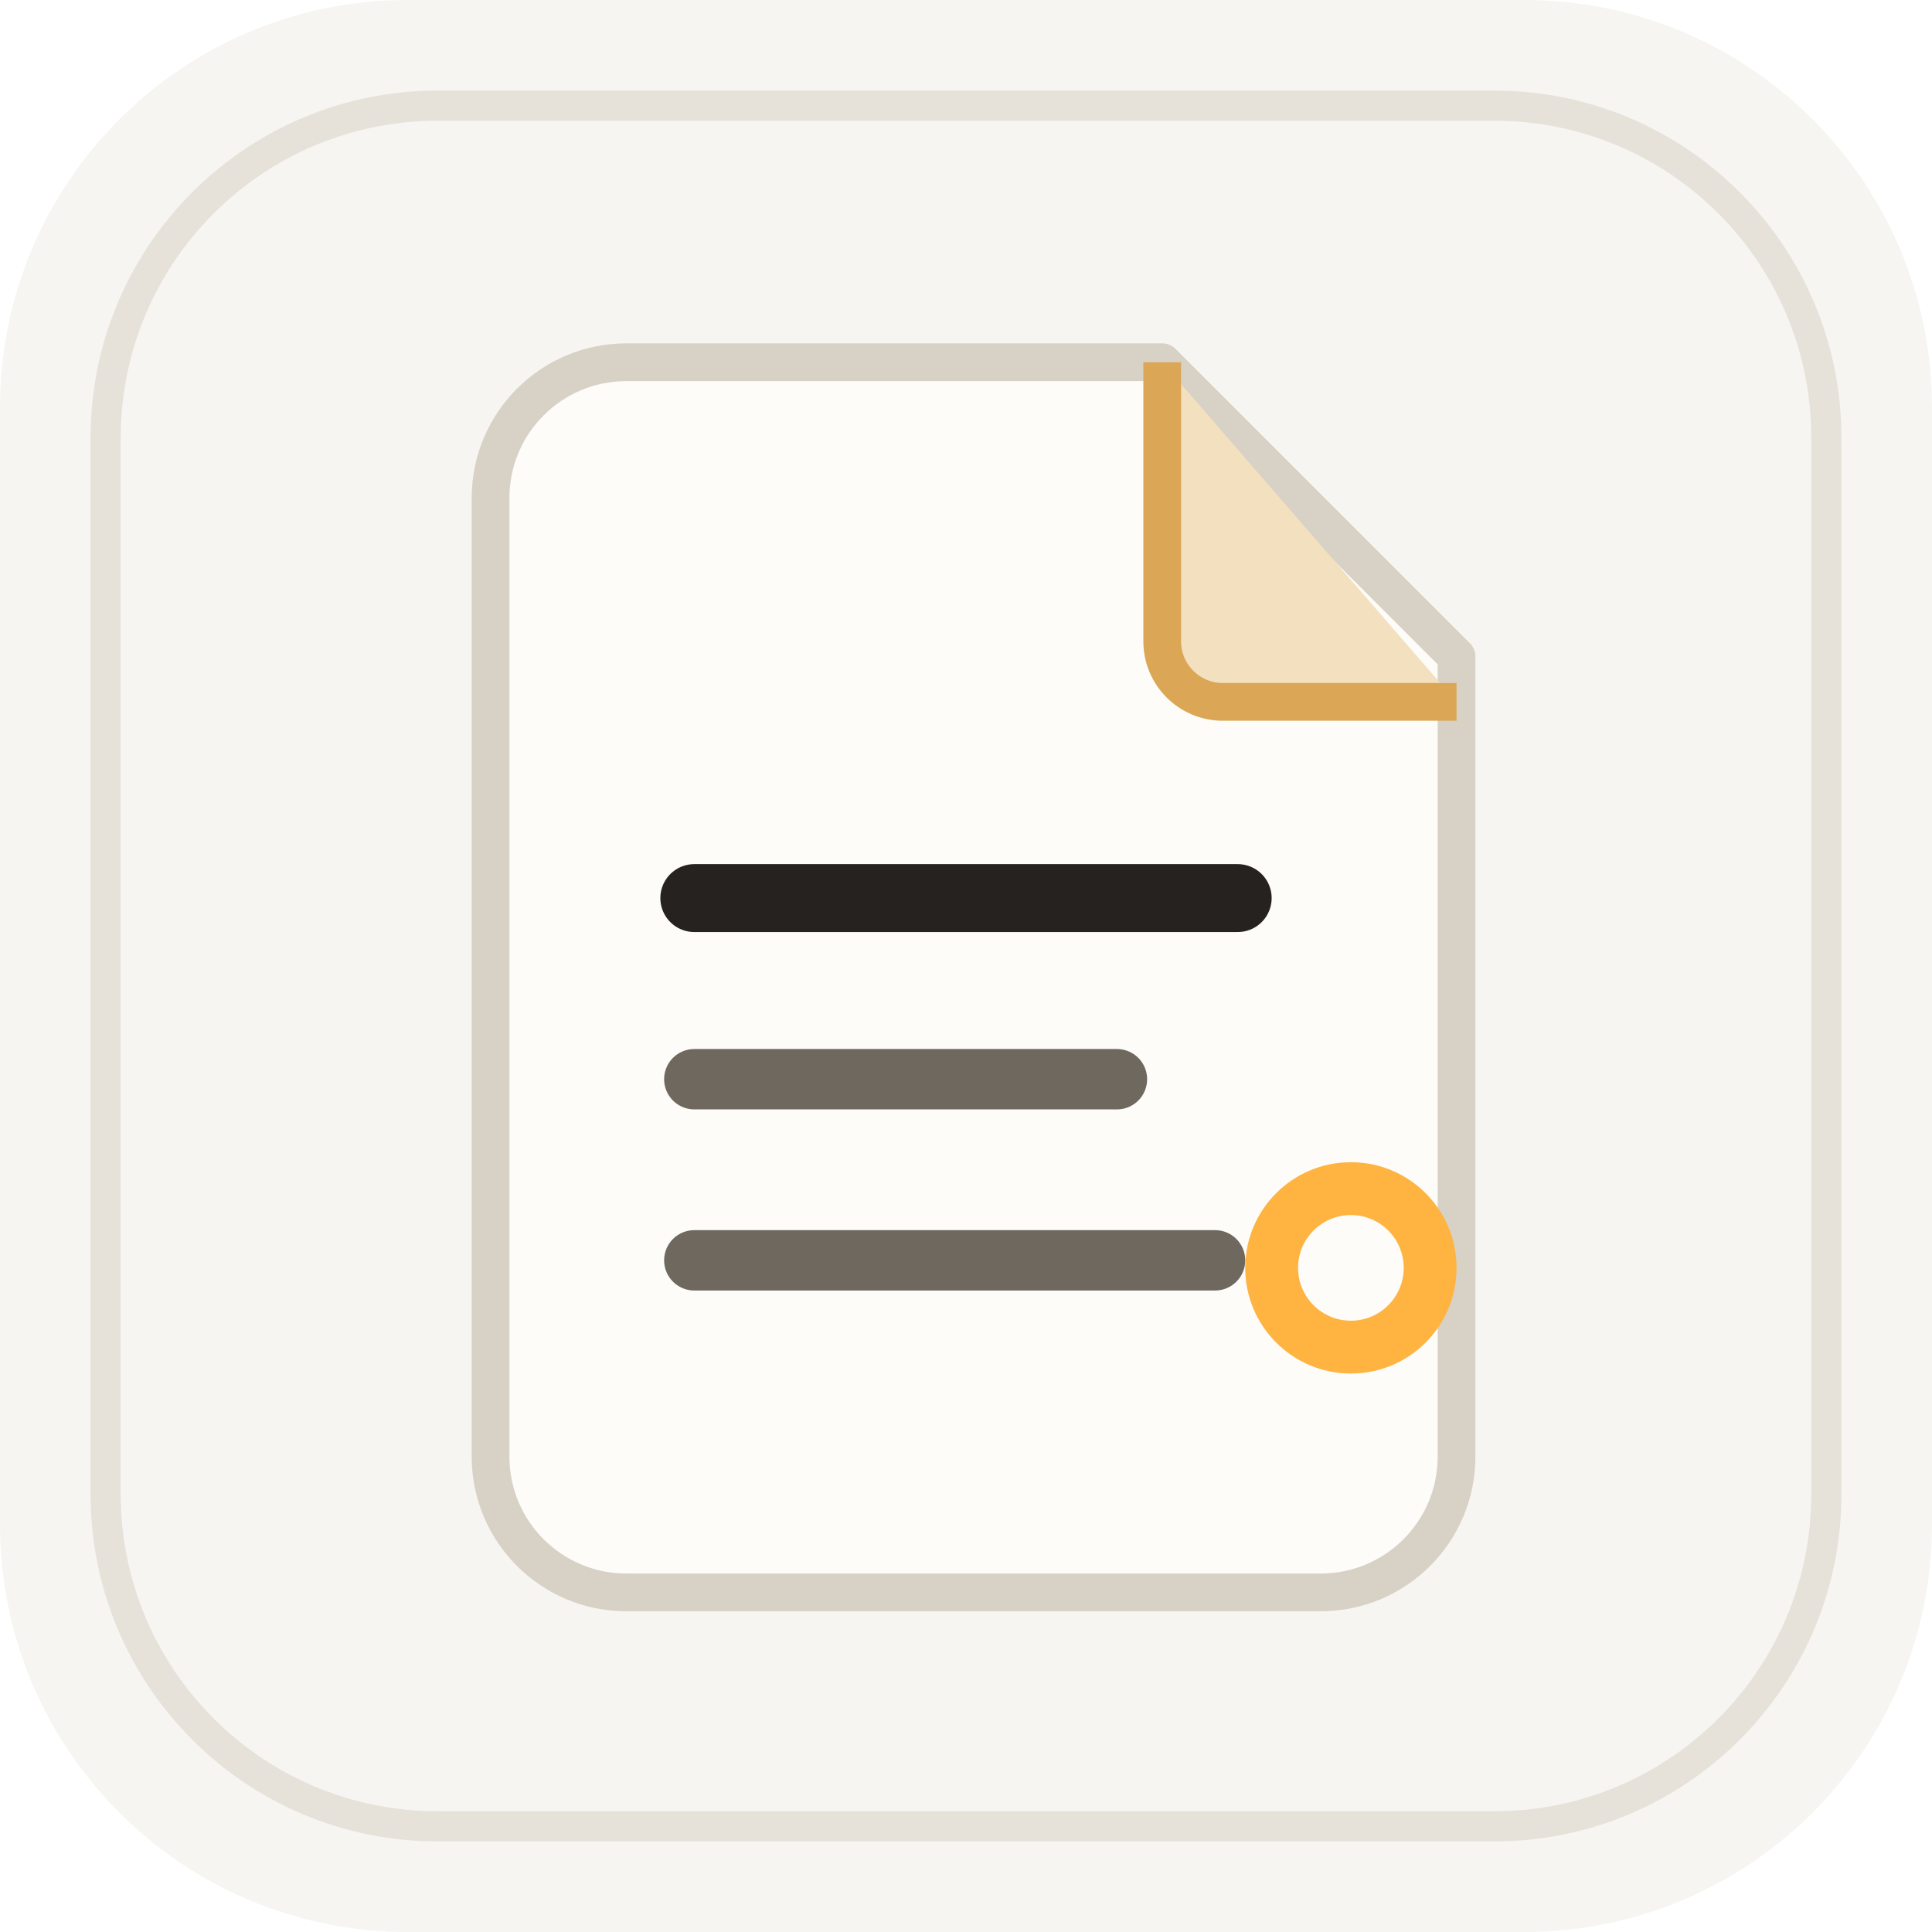
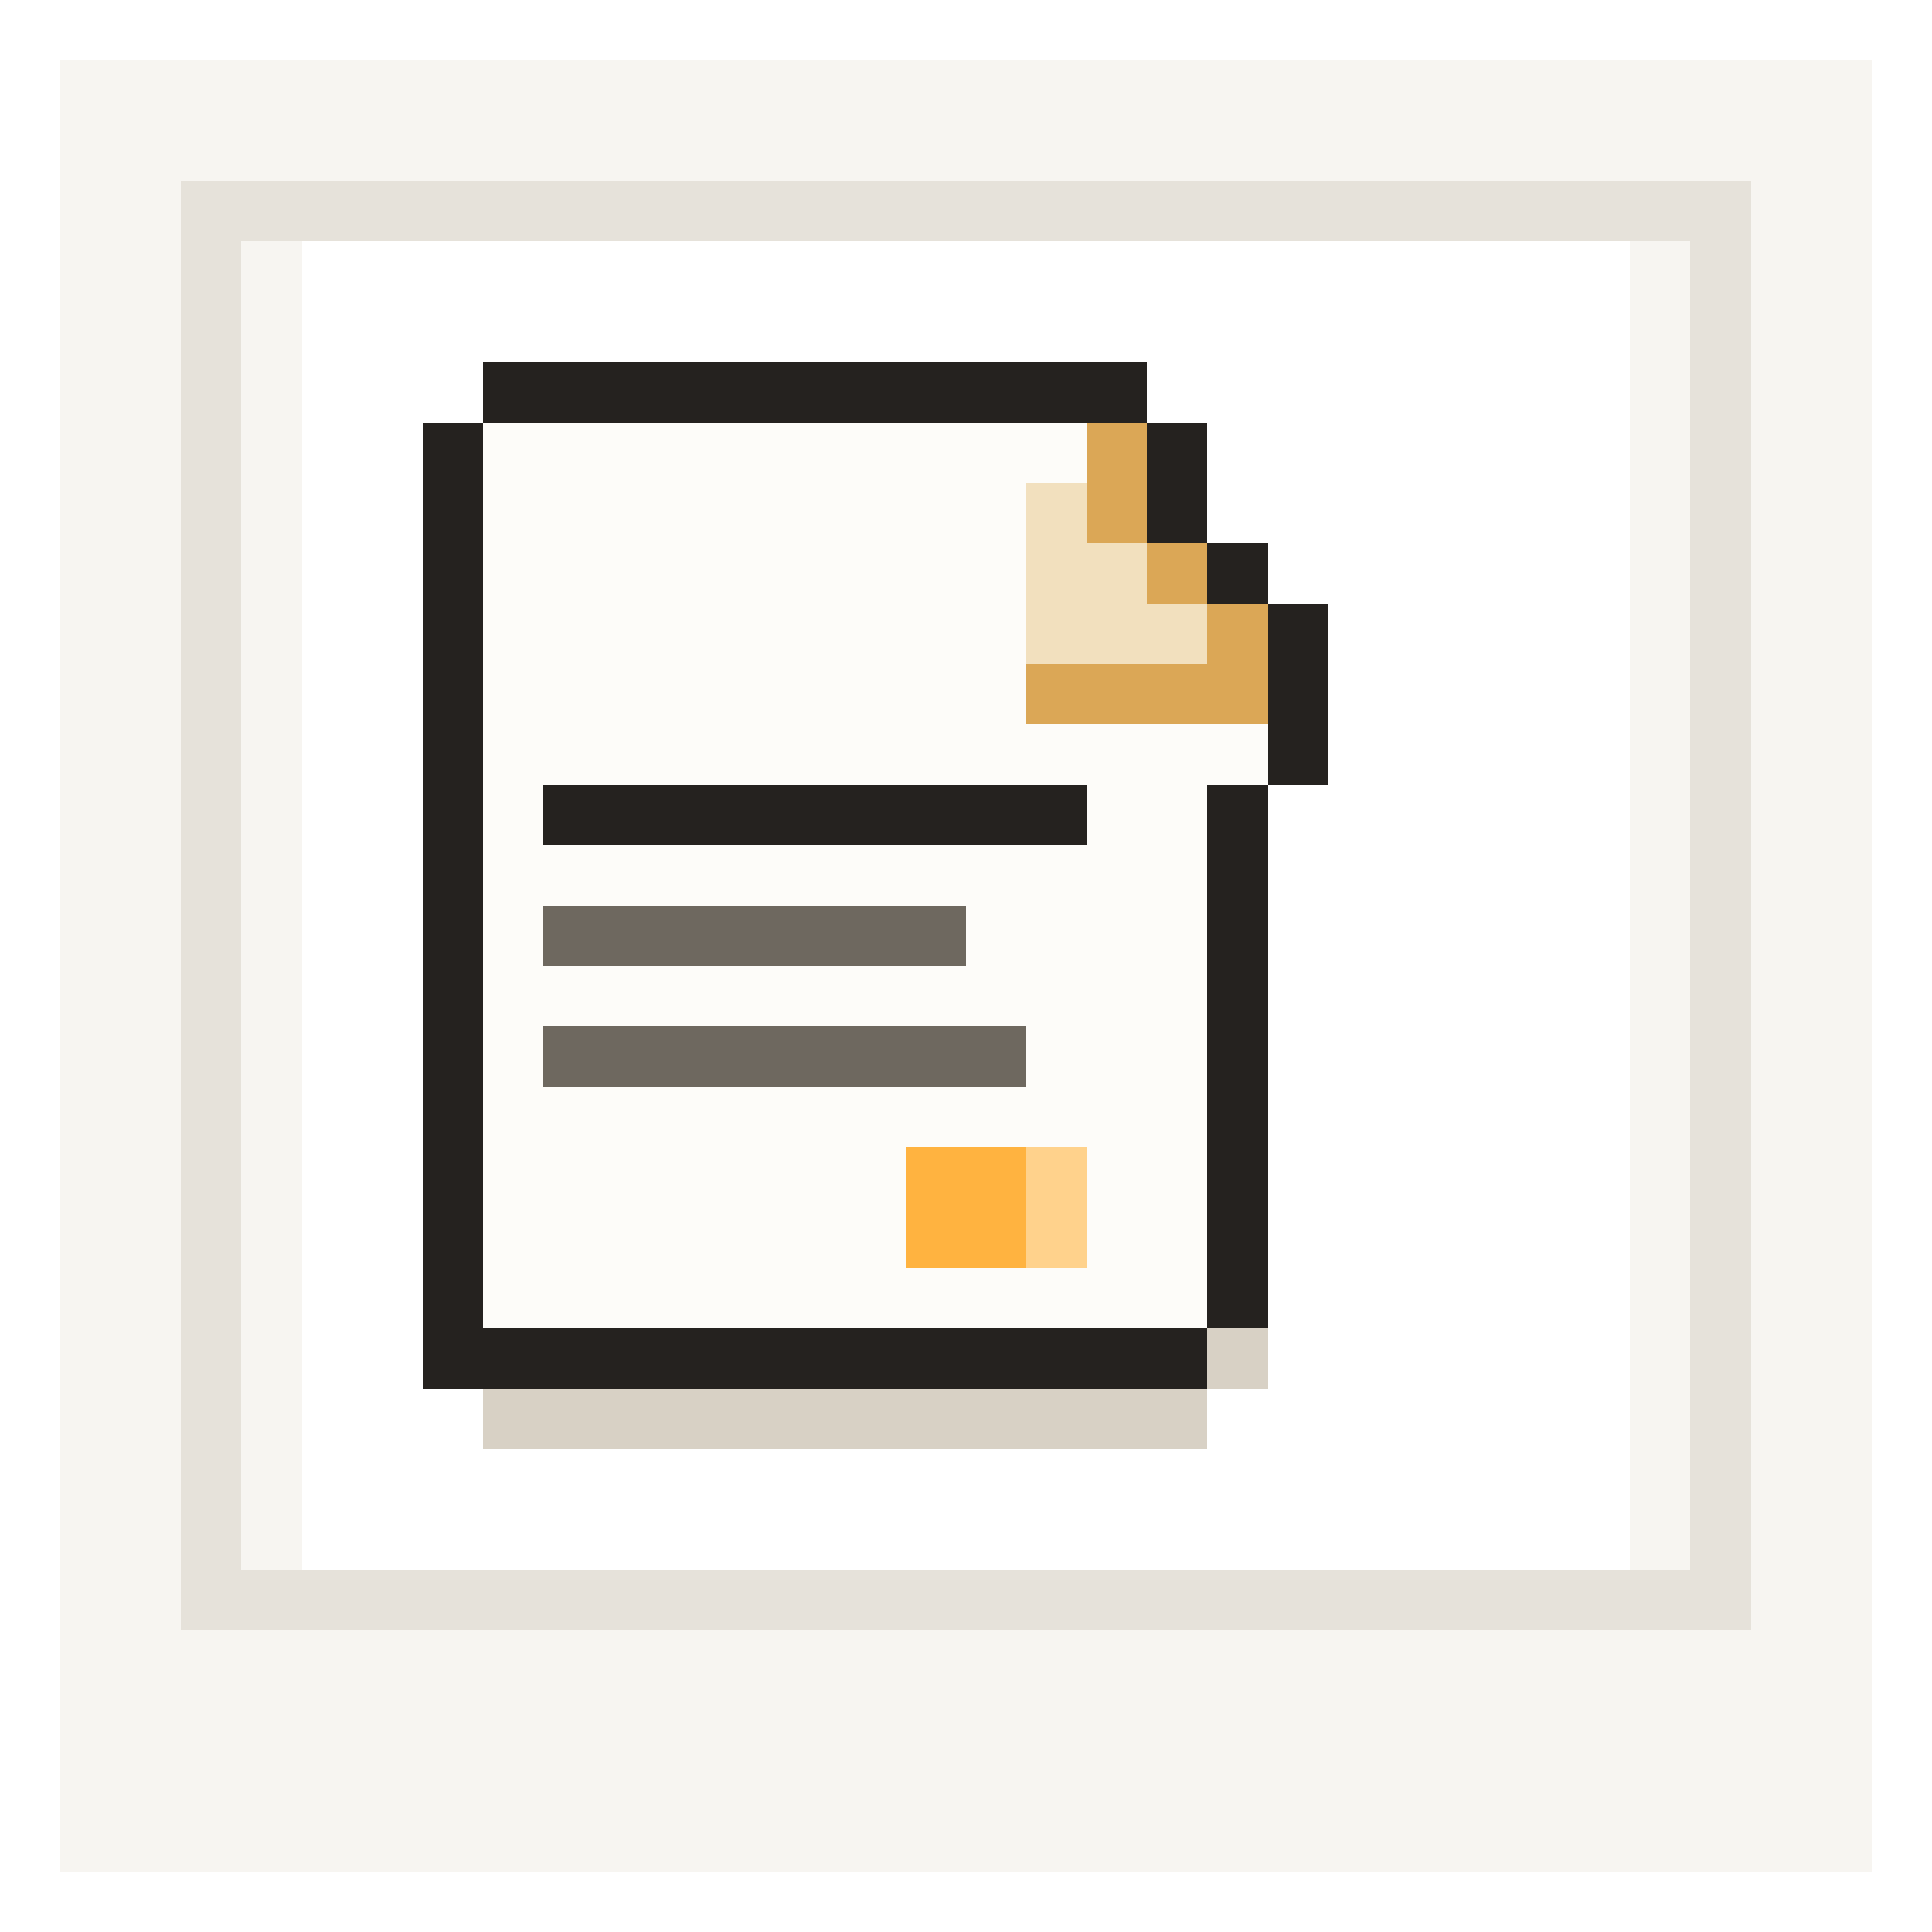
- <svg xmlns="http://www.w3.org/2000/svg" viewBox="0 0 512 512" role="img" aria-labelledby="title desc">
-   <rect width="512" height="512" rx="108" fill="#F7F5F1" />
-   <rect x="28" y="28" width="456" height="456" rx="88" fill="none" stroke="#E6E2DA" stroke-width="8" />
-   <path d="M166 96h142l78 78v212c0 19.9-16.1 36-36 36H166c-19.9 0-36-16.1-36-36V132c0-19.9 16.1-36 36-36Z" fill="#FDFCF9" stroke="#D8D1C5" stroke-width="10" stroke-linejoin="round" />
-   <path d="M308 96v74c0 8.8 7.2 16 16 16h62" fill="#F2E0BE" />
-   <path d="M308 96v74c0 8.8 7.2 16 16 16h62" fill="none" stroke="#DBA756" stroke-width="10" stroke-linejoin="round" />
-   <path d="M184 238h144" stroke="#25221F" stroke-width="18" stroke-linecap="round" />
-   <path d="M184 286h112" stroke="#6E685F" stroke-width="16" stroke-linecap="round" />
-   <path d="M184 334h138" stroke="#6E685F" stroke-width="16" stroke-linecap="round" />
-   <circle cx="358" cy="336" r="28" fill="#FFB340" />
-   <circle cx="358" cy="336" r="14" fill="#FDFCF9" />
+ <svg xmlns="http://www.w3.org/2000/svg" viewBox="0 0 32 32" shape-rendering="crispEdges" role="img" aria-labelledby="title desc">
+   <rect x="1" y="1" width="30" height="1" fill="#F7F5F1" />
+   <rect x="1" y="2" width="30" height="1" fill="#F7F5F1" />
+   <rect x="1" y="3" width="2" height="1" fill="#F7F5F1" />
+   <rect x="3" y="3" width="26" height="1" fill="#E6E2DA" />
+   <rect x="29" y="3" width="2" height="1" fill="#F7F5F1" />
+   <rect x="1" y="4" width="2" height="1" fill="#F7F5F1" />
+   <rect x="3" y="4" width="1" height="1" fill="#E6E2DA" />
+   <rect x="4" y="4" width="1" height="1" fill="#F7F5F1" />
+   <rect x="27" y="4" width="1" height="1" fill="#F7F5F1" />
+   <rect x="28" y="4" width="1" height="1" fill="#E6E2DA" />
+   <rect x="29" y="4" width="2" height="1" fill="#F7F5F1" />
+   <rect x="1" y="5" width="2" height="1" fill="#F7F5F1" />
+   <rect x="3" y="5" width="1" height="1" fill="#E6E2DA" />
+   <rect x="4" y="5" width="1" height="1" fill="#F7F5F1" />
+   <rect x="27" y="5" width="1" height="1" fill="#F7F5F1" />
+   <rect x="28" y="5" width="1" height="1" fill="#E6E2DA" />
+   <rect x="29" y="5" width="2" height="1" fill="#F7F5F1" />
+   <rect x="1" y="6" width="2" height="1" fill="#F7F5F1" />
+   <rect x="3" y="6" width="1" height="1" fill="#E6E2DA" />
+   <rect x="4" y="6" width="1" height="1" fill="#F7F5F1" />
+   <rect x="8" y="6" width="11" height="1" fill="#25221F" />
+   <rect x="27" y="6" width="1" height="1" fill="#F7F5F1" />
+   <rect x="28" y="6" width="1" height="1" fill="#E6E2DA" />
+   <rect x="29" y="6" width="2" height="1" fill="#F7F5F1" />
+   <rect x="1" y="7" width="2" height="1" fill="#F7F5F1" />
+   <rect x="3" y="7" width="1" height="1" fill="#E6E2DA" />
+   <rect x="4" y="7" width="1" height="1" fill="#F7F5F1" />
+   <rect x="7" y="7" width="1" height="1" fill="#25221F" />
+   <rect x="8" y="7" width="10" height="1" fill="#FDFCF9" />
+   <rect x="18" y="7" width="1" height="1" fill="#DBA756" />
+   <rect x="19" y="7" width="1" height="1" fill="#25221F" />
+   <rect x="27" y="7" width="1" height="1" fill="#F7F5F1" />
+   <rect x="28" y="7" width="1" height="1" fill="#E6E2DA" />
+   <rect x="29" y="7" width="2" height="1" fill="#F7F5F1" />
+   <rect x="1" y="8" width="2" height="1" fill="#F7F5F1" />
+   <rect x="3" y="8" width="1" height="1" fill="#E6E2DA" />
+   <rect x="4" y="8" width="1" height="1" fill="#F7F5F1" />
+   <rect x="7" y="8" width="1" height="1" fill="#25221F" />
+   <rect x="8" y="8" width="9" height="1" fill="#FDFCF9" />
+   <rect x="17" y="8" width="1" height="1" fill="#F2E0BE" />
+   <rect x="18" y="8" width="1" height="1" fill="#DBA756" />
+   <rect x="19" y="8" width="1" height="1" fill="#25221F" />
+   <rect x="27" y="8" width="1" height="1" fill="#F7F5F1" />
+   <rect x="28" y="8" width="1" height="1" fill="#E6E2DA" />
+   <rect x="29" y="8" width="2" height="1" fill="#F7F5F1" />
+   <rect x="1" y="9" width="2" height="1" fill="#F7F5F1" />
+   <rect x="3" y="9" width="1" height="1" fill="#E6E2DA" />
+   <rect x="4" y="9" width="1" height="1" fill="#F7F5F1" />
+   <rect x="7" y="9" width="1" height="1" fill="#25221F" />
+   <rect x="8" y="9" width="9" height="1" fill="#FDFCF9" />
+   <rect x="17" y="9" width="2" height="1" fill="#F2E0BE" />
+   <rect x="19" y="9" width="1" height="1" fill="#DBA756" />
+   <rect x="20" y="9" width="1" height="1" fill="#25221F" />
+   <rect x="27" y="9" width="1" height="1" fill="#F7F5F1" />
+   <rect x="28" y="9" width="1" height="1" fill="#E6E2DA" />
+   <rect x="29" y="9" width="2" height="1" fill="#F7F5F1" />
+   <rect x="1" y="10" width="2" height="1" fill="#F7F5F1" />
+   <rect x="3" y="10" width="1" height="1" fill="#E6E2DA" />
+   <rect x="4" y="10" width="1" height="1" fill="#F7F5F1" />
+   <rect x="7" y="10" width="1" height="1" fill="#25221F" />
+   <rect x="8" y="10" width="9" height="1" fill="#FDFCF9" />
+   <rect x="17" y="10" width="3" height="1" fill="#F2E0BE" />
+   <rect x="20" y="10" width="1" height="1" fill="#DBA756" />
+   <rect x="21" y="10" width="1" height="1" fill="#25221F" />
+   <rect x="27" y="10" width="1" height="1" fill="#F7F5F1" />
+   <rect x="28" y="10" width="1" height="1" fill="#E6E2DA" />
+   <rect x="29" y="10" width="2" height="1" fill="#F7F5F1" />
+   <rect x="1" y="11" width="2" height="1" fill="#F7F5F1" />
+   <rect x="3" y="11" width="1" height="1" fill="#E6E2DA" />
+   <rect x="4" y="11" width="1" height="1" fill="#F7F5F1" />
+   <rect x="7" y="11" width="1" height="1" fill="#25221F" />
+   <rect x="8" y="11" width="9" height="1" fill="#FDFCF9" />
+   <rect x="17" y="11" width="4" height="1" fill="#DBA756" />
+   <rect x="21" y="11" width="1" height="1" fill="#25221F" />
+   <rect x="27" y="11" width="1" height="1" fill="#F7F5F1" />
+   <rect x="28" y="11" width="1" height="1" fill="#E6E2DA" />
+   <rect x="29" y="11" width="2" height="1" fill="#F7F5F1" />
+   <rect x="1" y="12" width="2" height="1" fill="#F7F5F1" />
+   <rect x="3" y="12" width="1" height="1" fill="#E6E2DA" />
+   <rect x="4" y="12" width="1" height="1" fill="#F7F5F1" />
+   <rect x="7" y="12" width="1" height="1" fill="#25221F" />
+   <rect x="8" y="12" width="13" height="1" fill="#FDFCF9" />
+   <rect x="21" y="12" width="1" height="1" fill="#25221F" />
+   <rect x="27" y="12" width="1" height="1" fill="#F7F5F1" />
+   <rect x="28" y="12" width="1" height="1" fill="#E6E2DA" />
+   <rect x="29" y="12" width="2" height="1" fill="#F7F5F1" />
+   <rect x="1" y="13" width="2" height="1" fill="#F7F5F1" />
+   <rect x="3" y="13" width="1" height="1" fill="#E6E2DA" />
+   <rect x="4" y="13" width="1" height="1" fill="#F7F5F1" />
+   <rect x="7" y="13" width="1" height="1" fill="#25221F" />
+   <rect x="8" y="13" width="1" height="1" fill="#FDFCF9" />
+   <rect x="9" y="13" width="9" height="1" fill="#25221F" />
+   <rect x="18" y="13" width="2" height="1" fill="#FDFCF9" />
+   <rect x="20" y="13" width="1" height="1" fill="#25221F" />
+   <rect x="27" y="13" width="1" height="1" fill="#F7F5F1" />
+   <rect x="28" y="13" width="1" height="1" fill="#E6E2DA" />
+   <rect x="29" y="13" width="2" height="1" fill="#F7F5F1" />
+   <rect x="1" y="14" width="2" height="1" fill="#F7F5F1" />
+   <rect x="3" y="14" width="1" height="1" fill="#E6E2DA" />
+   <rect x="4" y="14" width="1" height="1" fill="#F7F5F1" />
+   <rect x="7" y="14" width="1" height="1" fill="#25221F" />
+   <rect x="8" y="14" width="12" height="1" fill="#FDFCF9" />
+   <rect x="20" y="14" width="1" height="1" fill="#25221F" />
+   <rect x="27" y="14" width="1" height="1" fill="#F7F5F1" />
+   <rect x="28" y="14" width="1" height="1" fill="#E6E2DA" />
+   <rect x="29" y="14" width="2" height="1" fill="#F7F5F1" />
+   <rect x="1" y="15" width="2" height="1" fill="#F7F5F1" />
+   <rect x="3" y="15" width="1" height="1" fill="#E6E2DA" />
+   <rect x="4" y="15" width="1" height="1" fill="#F7F5F1" />
+   <rect x="7" y="15" width="1" height="1" fill="#25221F" />
+   <rect x="8" y="15" width="1" height="1" fill="#FDFCF9" />
+   <rect x="9" y="15" width="7" height="1" fill="#6E685F" />
+   <rect x="16" y="15" width="4" height="1" fill="#FDFCF9" />
+   <rect x="20" y="15" width="1" height="1" fill="#25221F" />
+   <rect x="27" y="15" width="1" height="1" fill="#F7F5F1" />
+   <rect x="28" y="15" width="1" height="1" fill="#E6E2DA" />
+   <rect x="29" y="15" width="2" height="1" fill="#F7F5F1" />
+   <rect x="1" y="16" width="2" height="1" fill="#F7F5F1" />
+   <rect x="3" y="16" width="1" height="1" fill="#E6E2DA" />
+   <rect x="4" y="16" width="1" height="1" fill="#F7F5F1" />
+   <rect x="7" y="16" width="1" height="1" fill="#25221F" />
+   <rect x="8" y="16" width="12" height="1" fill="#FDFCF9" />
+   <rect x="20" y="16" width="1" height="1" fill="#25221F" />
+   <rect x="27" y="16" width="1" height="1" fill="#F7F5F1" />
+   <rect x="28" y="16" width="1" height="1" fill="#E6E2DA" />
+   <rect x="29" y="16" width="2" height="1" fill="#F7F5F1" />
+   <rect x="1" y="17" width="2" height="1" fill="#F7F5F1" />
+   <rect x="3" y="17" width="1" height="1" fill="#E6E2DA" />
+   <rect x="4" y="17" width="1" height="1" fill="#F7F5F1" />
+   <rect x="7" y="17" width="1" height="1" fill="#25221F" />
+   <rect x="8" y="17" width="1" height="1" fill="#FDFCF9" />
+   <rect x="9" y="17" width="8" height="1" fill="#6E685F" />
+   <rect x="17" y="17" width="3" height="1" fill="#FDFCF9" />
+   <rect x="20" y="17" width="1" height="1" fill="#25221F" />
+   <rect x="27" y="17" width="1" height="1" fill="#F7F5F1" />
+   <rect x="28" y="17" width="1" height="1" fill="#E6E2DA" />
+   <rect x="29" y="17" width="2" height="1" fill="#F7F5F1" />
+   <rect x="1" y="18" width="2" height="1" fill="#F7F5F1" />
+   <rect x="3" y="18" width="1" height="1" fill="#E6E2DA" />
+   <rect x="4" y="18" width="1" height="1" fill="#F7F5F1" />
+   <rect x="7" y="18" width="1" height="1" fill="#25221F" />
+   <rect x="8" y="18" width="12" height="1" fill="#FDFCF9" />
+   <rect x="20" y="18" width="1" height="1" fill="#25221F" />
+   <rect x="27" y="18" width="1" height="1" fill="#F7F5F1" />
+   <rect x="28" y="18" width="1" height="1" fill="#E6E2DA" />
+   <rect x="29" y="18" width="2" height="1" fill="#F7F5F1" />
+   <rect x="1" y="19" width="2" height="1" fill="#F7F5F1" />
+   <rect x="3" y="19" width="1" height="1" fill="#E6E2DA" />
+   <rect x="4" y="19" width="1" height="1" fill="#F7F5F1" />
+   <rect x="7" y="19" width="1" height="1" fill="#25221F" />
+   <rect x="8" y="19" width="7" height="1" fill="#FDFCF9" />
+   <rect x="15" y="19" width="2" height="1" fill="#FFB340" />
+   <rect x="17" y="19" width="1" height="1" fill="#FFD28C" />
+   <rect x="18" y="19" width="2" height="1" fill="#FDFCF9" />
+   <rect x="20" y="19" width="1" height="1" fill="#25221F" />
+   <rect x="27" y="19" width="1" height="1" fill="#F7F5F1" />
+   <rect x="28" y="19" width="1" height="1" fill="#E6E2DA" />
+   <rect x="29" y="19" width="2" height="1" fill="#F7F5F1" />
+   <rect x="1" y="20" width="2" height="1" fill="#F7F5F1" />
+   <rect x="3" y="20" width="1" height="1" fill="#E6E2DA" />
+   <rect x="4" y="20" width="1" height="1" fill="#F7F5F1" />
+   <rect x="7" y="20" width="1" height="1" fill="#25221F" />
+   <rect x="8" y="20" width="7" height="1" fill="#FDFCF9" />
+   <rect x="15" y="20" width="2" height="1" fill="#FFB340" />
+   <rect x="17" y="20" width="1" height="1" fill="#FFD28C" />
+   <rect x="18" y="20" width="2" height="1" fill="#FDFCF9" />
+   <rect x="20" y="20" width="1" height="1" fill="#25221F" />
+   <rect x="27" y="20" width="1" height="1" fill="#F7F5F1" />
+   <rect x="28" y="20" width="1" height="1" fill="#E6E2DA" />
+   <rect x="29" y="20" width="2" height="1" fill="#F7F5F1" />
+   <rect x="1" y="21" width="2" height="1" fill="#F7F5F1" />
+   <rect x="3" y="21" width="1" height="1" fill="#E6E2DA" />
+   <rect x="4" y="21" width="1" height="1" fill="#F7F5F1" />
+   <rect x="7" y="21" width="1" height="1" fill="#25221F" />
+   <rect x="8" y="21" width="12" height="1" fill="#FDFCF9" />
+   <rect x="20" y="21" width="1" height="1" fill="#25221F" />
+   <rect x="27" y="21" width="1" height="1" fill="#F7F5F1" />
+   <rect x="28" y="21" width="1" height="1" fill="#E6E2DA" />
+   <rect x="29" y="21" width="2" height="1" fill="#F7F5F1" />
+   <rect x="1" y="22" width="2" height="1" fill="#F7F5F1" />
+   <rect x="3" y="22" width="1" height="1" fill="#E6E2DA" />
+   <rect x="4" y="22" width="1" height="1" fill="#F7F5F1" />
+   <rect x="7" y="22" width="13" height="1" fill="#25221F" />
+   <rect x="20" y="22" width="1" height="1" fill="#D8D1C5" />
+   <rect x="27" y="22" width="1" height="1" fill="#F7F5F1" />
+   <rect x="28" y="22" width="1" height="1" fill="#E6E2DA" />
+   <rect x="29" y="22" width="2" height="1" fill="#F7F5F1" />
+   <rect x="1" y="23" width="2" height="1" fill="#F7F5F1" />
+   <rect x="3" y="23" width="1" height="1" fill="#E6E2DA" />
+   <rect x="4" y="23" width="1" height="1" fill="#F7F5F1" />
+   <rect x="8" y="23" width="12" height="1" fill="#D8D1C5" />
+   <rect x="27" y="23" width="1" height="1" fill="#F7F5F1" />
+   <rect x="28" y="23" width="1" height="1" fill="#E6E2DA" />
+   <rect x="29" y="23" width="2" height="1" fill="#F7F5F1" />
+   <rect x="1" y="24" width="2" height="1" fill="#F7F5F1" />
+   <rect x="3" y="24" width="1" height="1" fill="#E6E2DA" />
+   <rect x="4" y="24" width="1" height="1" fill="#F7F5F1" />
+   <rect x="27" y="24" width="1" height="1" fill="#F7F5F1" />
+   <rect x="28" y="24" width="1" height="1" fill="#E6E2DA" />
+   <rect x="29" y="24" width="2" height="1" fill="#F7F5F1" />
+   <rect x="1" y="25" width="2" height="1" fill="#F7F5F1" />
+   <rect x="3" y="25" width="1" height="1" fill="#E6E2DA" />
+   <rect x="4" y="25" width="1" height="1" fill="#F7F5F1" />
+   <rect x="27" y="25" width="1" height="1" fill="#F7F5F1" />
+   <rect x="28" y="25" width="1" height="1" fill="#E6E2DA" />
+   <rect x="29" y="25" width="2" height="1" fill="#F7F5F1" />
+   <rect x="1" y="26" width="2" height="1" fill="#F7F5F1" />
+   <rect x="3" y="26" width="26" height="1" fill="#E6E2DA" />
+   <rect x="29" y="26" width="2" height="1" fill="#F7F5F1" />
+   <rect x="1" y="27" width="30" height="1" fill="#F7F5F1" />
+   <rect x="1" y="28" width="30" height="1" fill="#F7F5F1" />
+   <rect x="1" y="29" width="30" height="1" fill="#F7F5F1" />
+   <rect x="1" y="30" width="30" height="1" fill="#F7F5F1" />
</svg>
